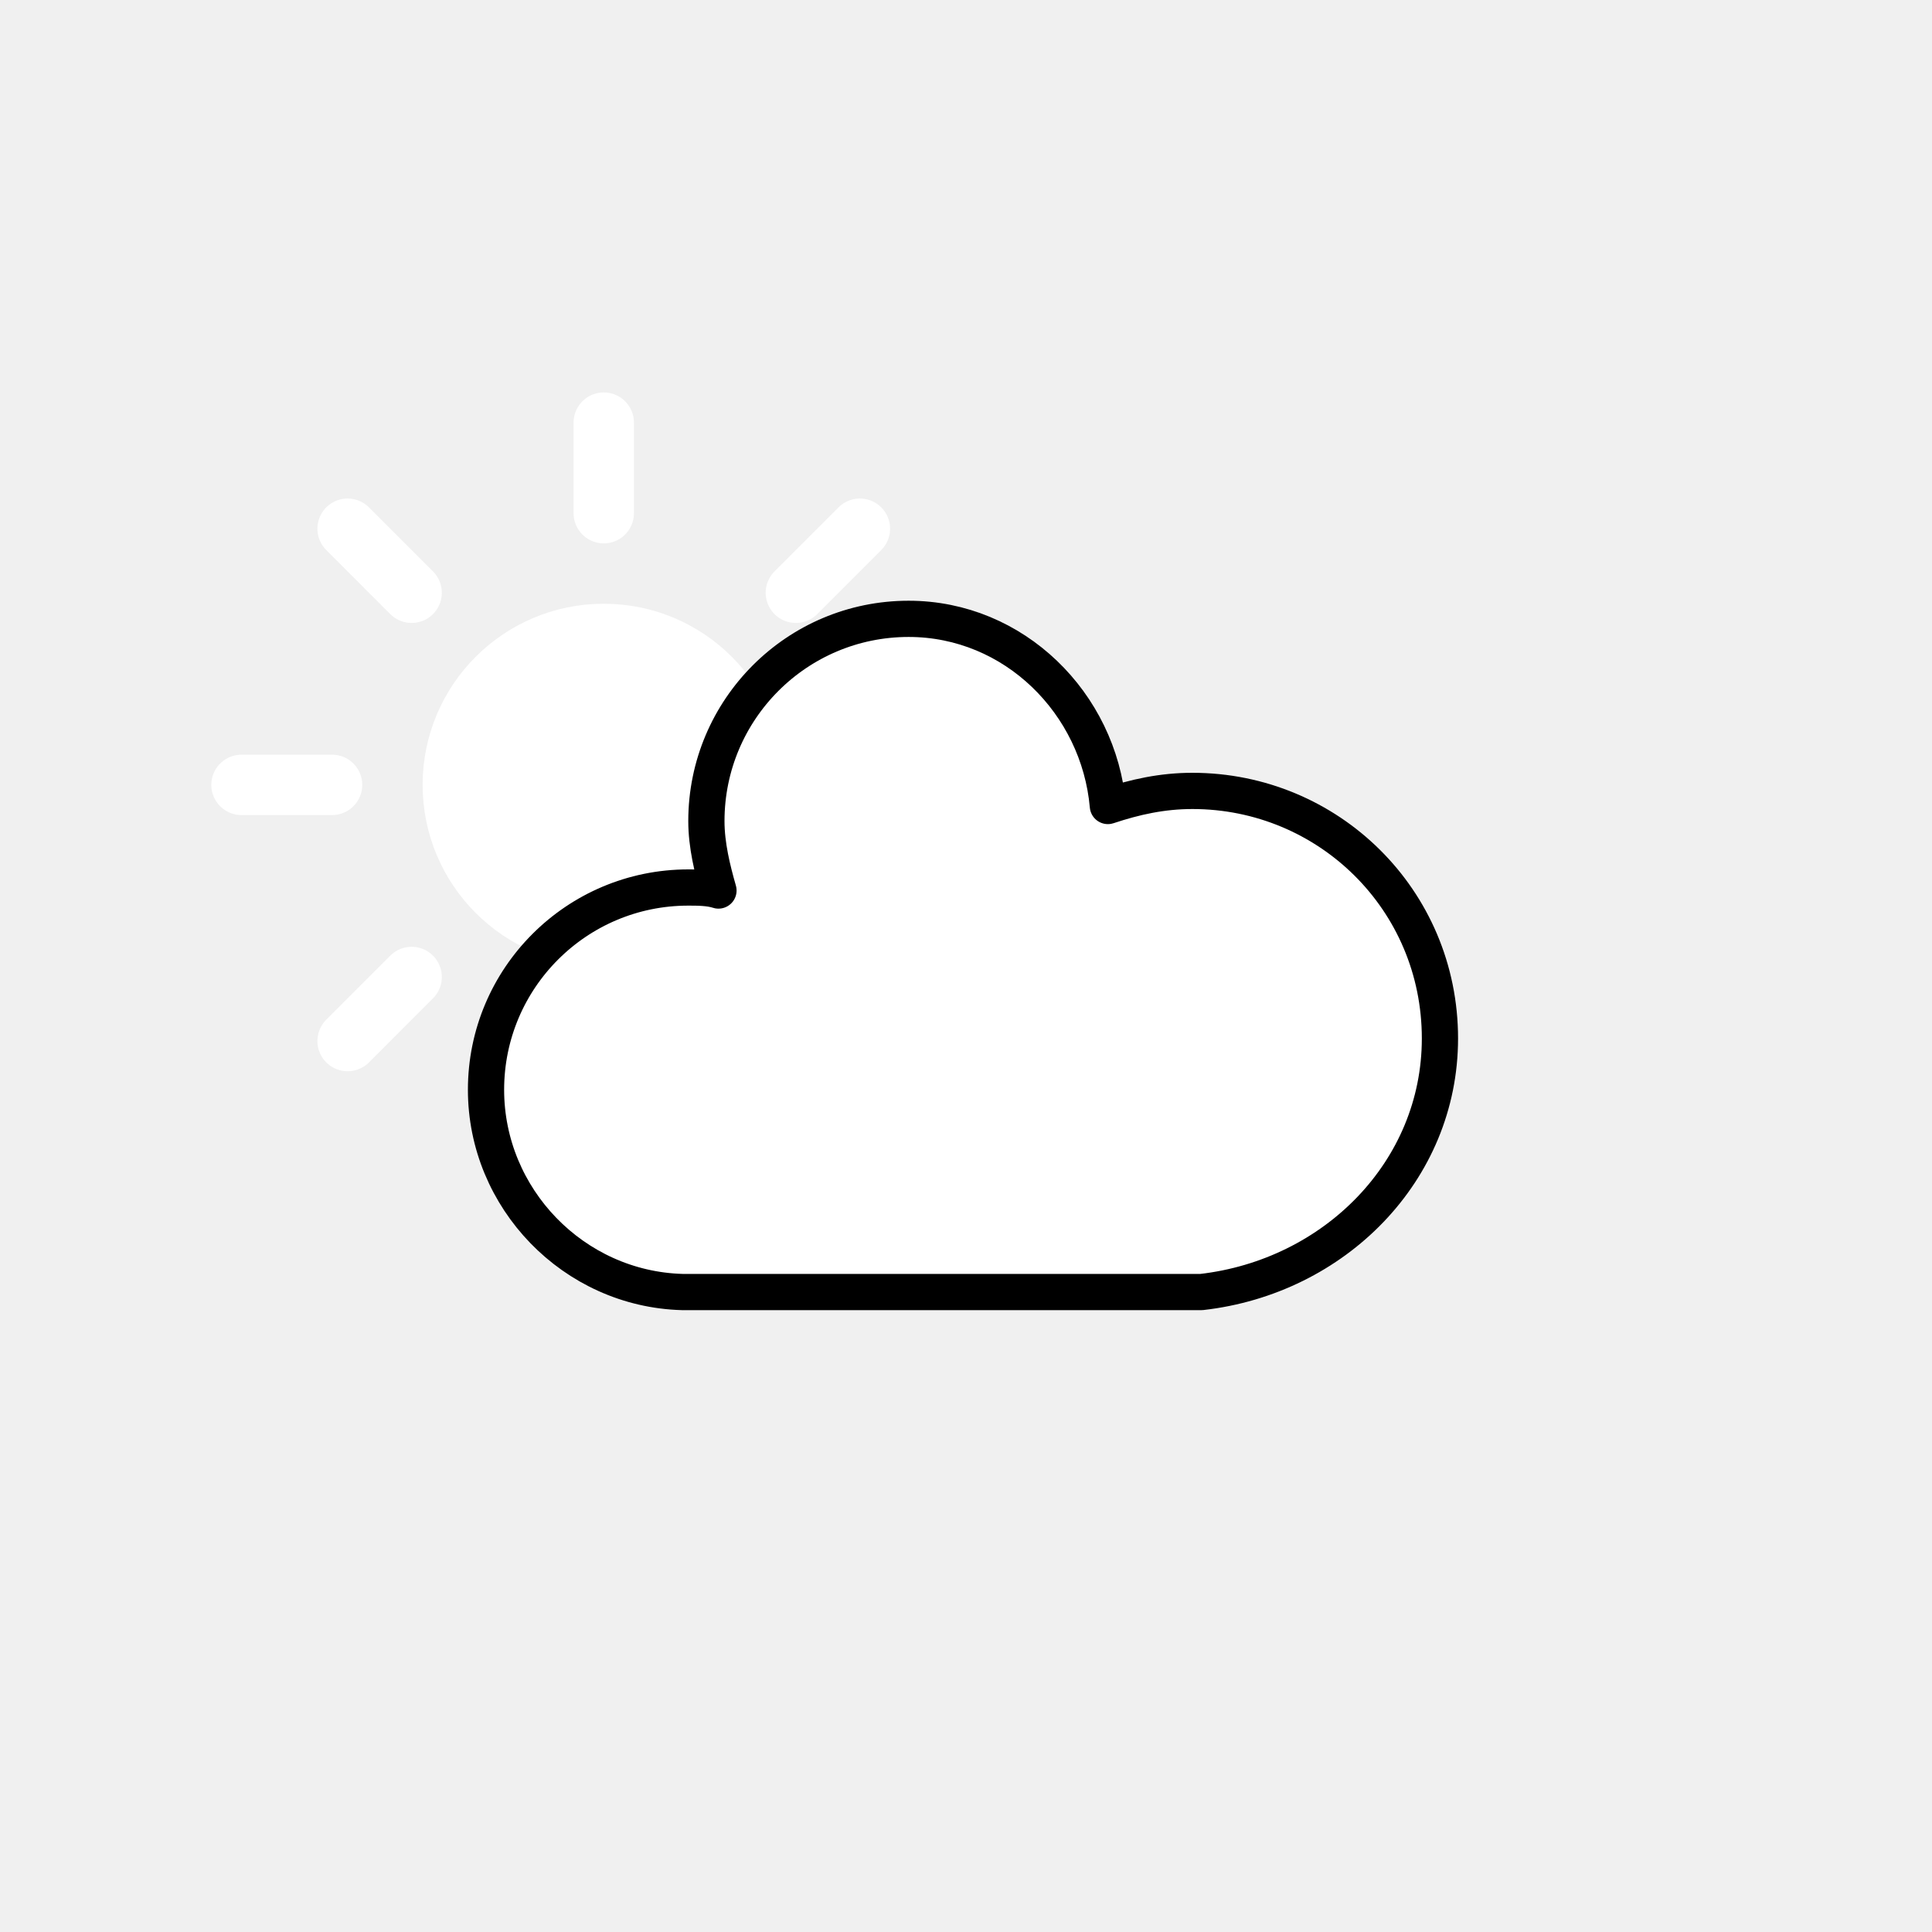
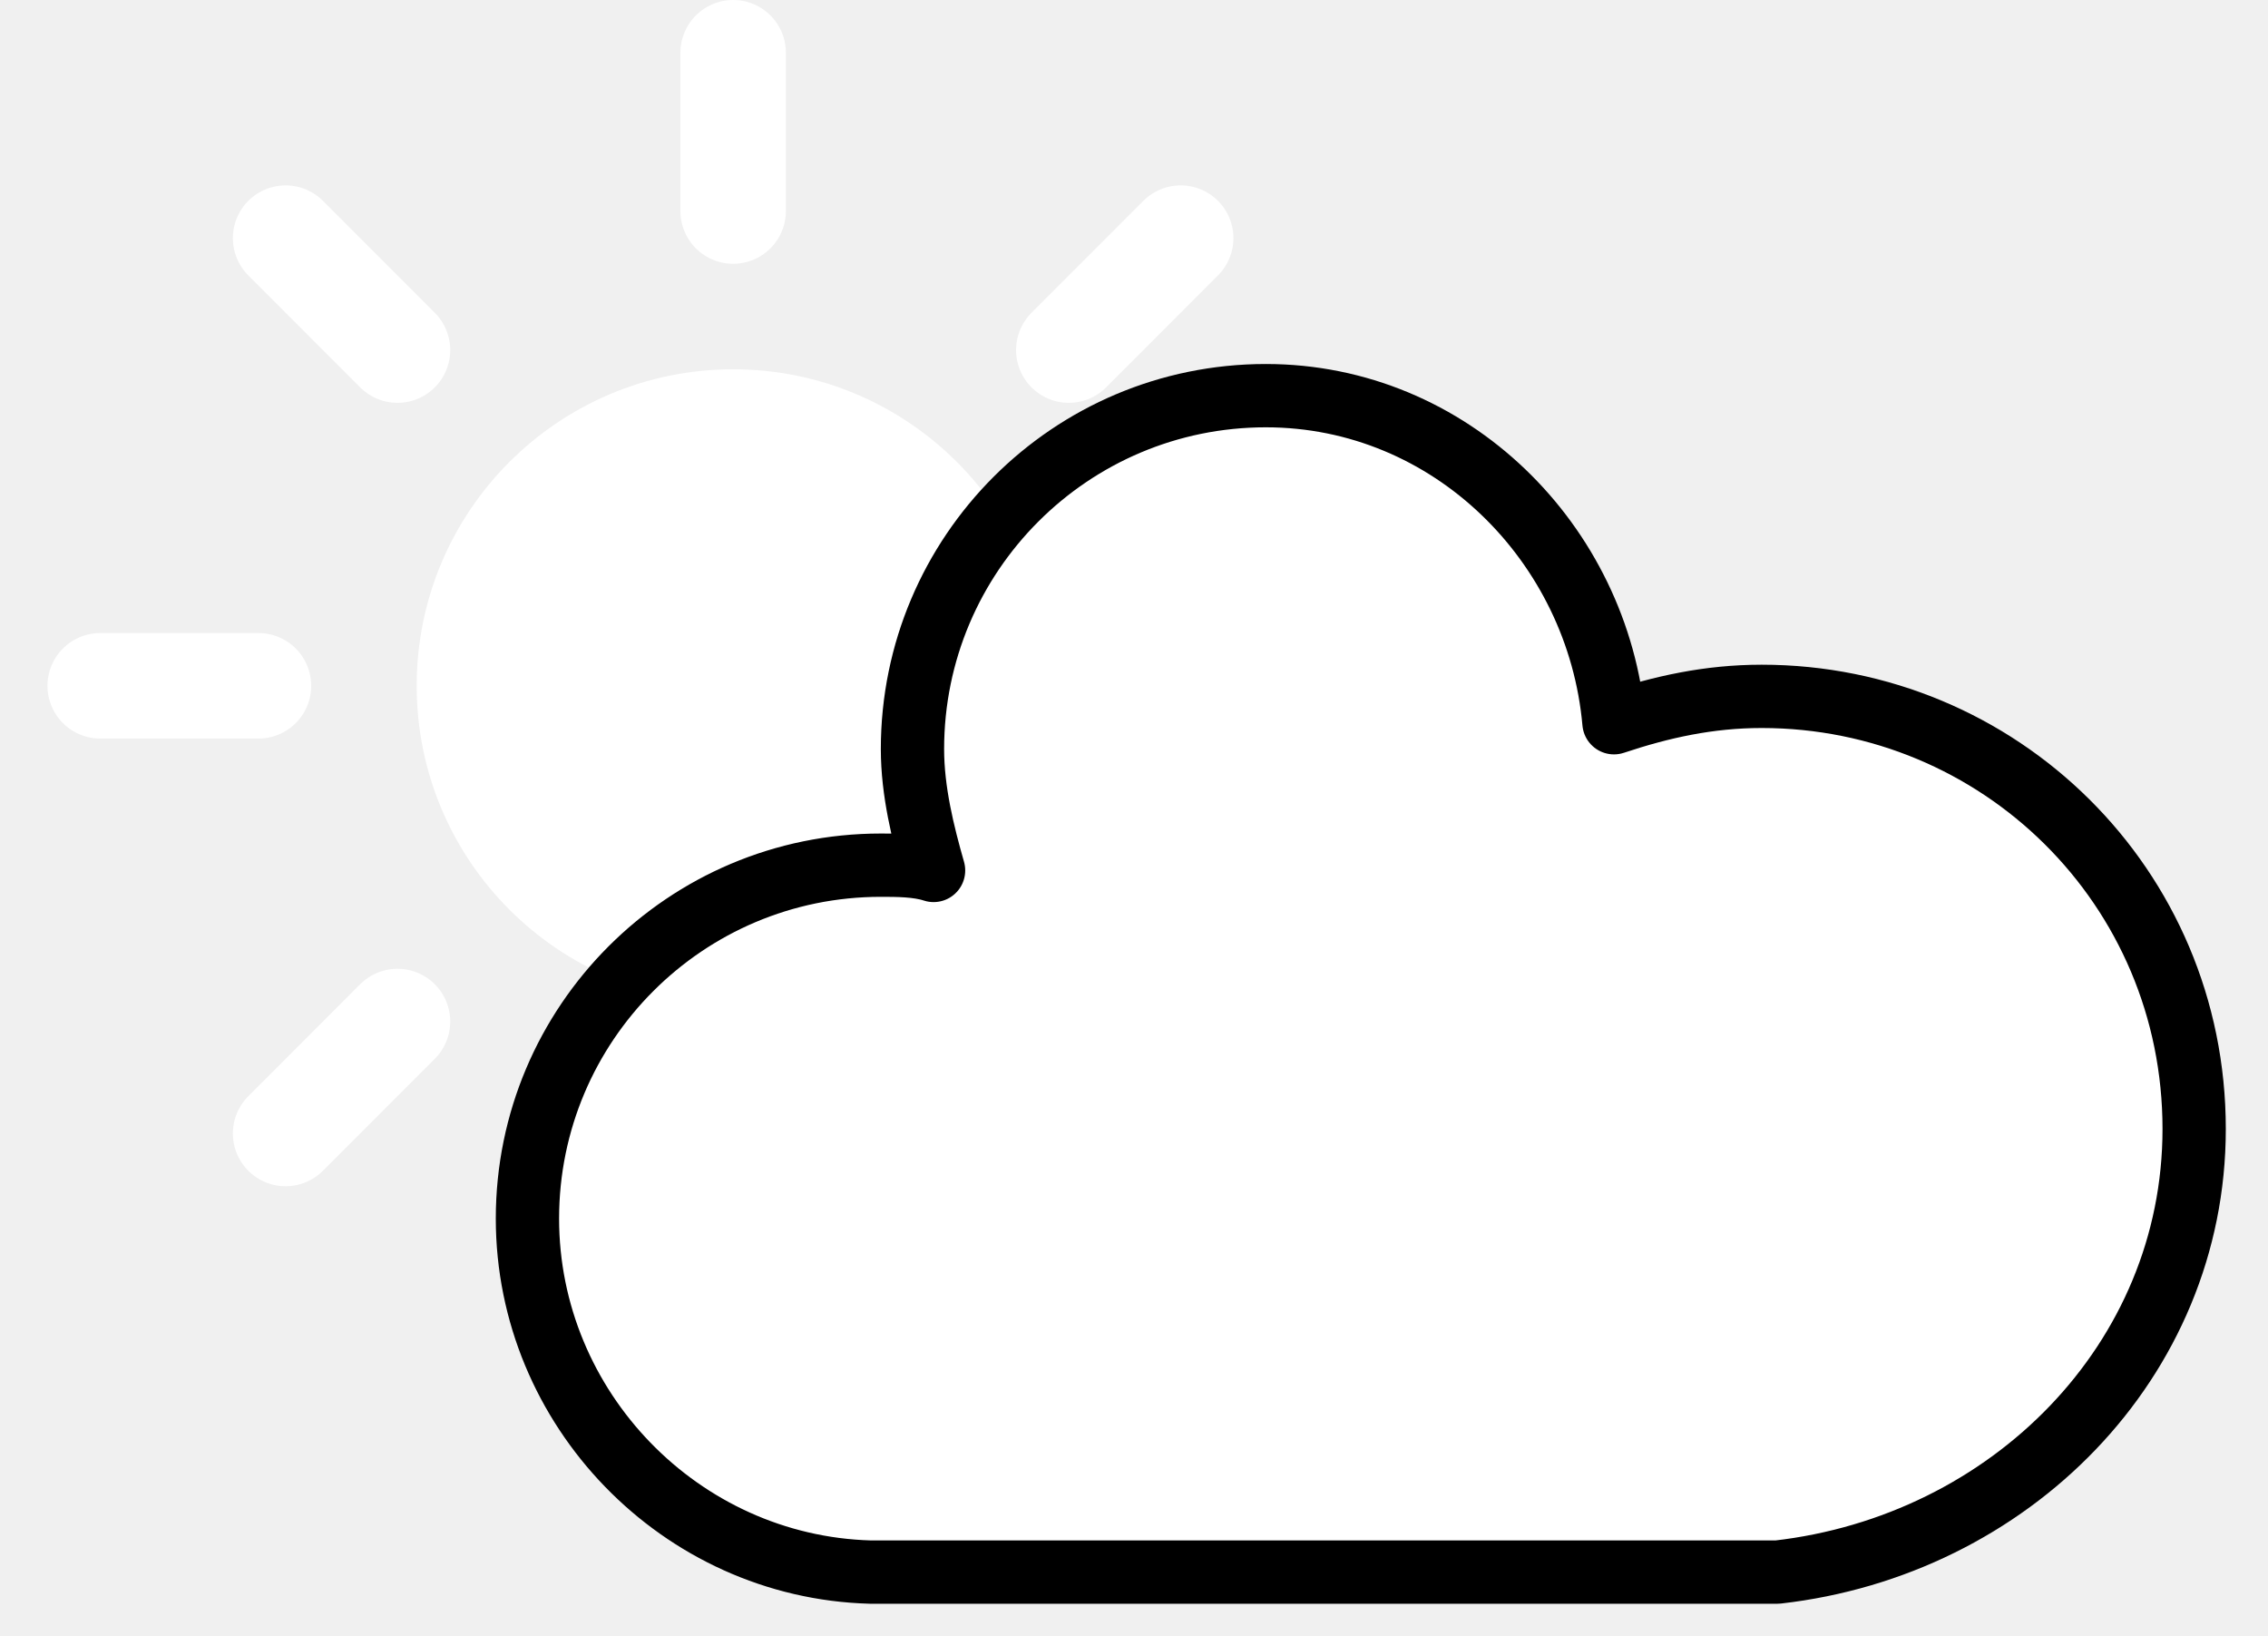
- <svg xmlns="http://www.w3.org/2000/svg" width="64" height="64" viewBox="0 0 64 64" fill="none">
-   <path d="M20 35V38" stroke="white" stroke-width="2" stroke-linecap="round" />
-   <path d="M13.636 32.364L11.515 34.486" stroke="white" stroke-width="2" stroke-linecap="round" />
-   <path d="M11 26H8" stroke="white" stroke-width="2" stroke-linecap="round" />
-   <path d="M13.636 19.636L11.515 17.514" stroke="white" stroke-width="2" stroke-linecap="round" />
-   <path d="M20 17V14" stroke="white" stroke-width="2" stroke-linecap="round" />
-   <path d="M26.364 19.636L28.485 17.514" stroke="white" stroke-width="2" stroke-linecap="round" />
-   <path d="M29 26H32" stroke="white" stroke-width="2" stroke-linecap="round" />
-   <path d="M26.364 32.364L28.485 34.486" stroke="white" stroke-width="2" stroke-linecap="round" />
-   <path d="M20 31C22.761 31 25 28.761 25 26C25 23.239 22.761 21 20 21C17.239 21 15 23.239 15 26C15 28.761 17.239 31 20 31Z" fill="white" stroke="white" stroke-width="2" />
-   <path d="M47.7 34.4C47.7 29.8 44 26.2 39.5 26.2C38.5 26.2 37.6 26.4 36.7 26.7C36.4 23.3 33.6 20.5 30.1 20.5C26.4 20.5 23.4 23.5 23.4 27.2C23.4 28 23.6 28.8 23.8 29.5C23.5 29.4 23.1 29.4 22.8 29.4C19.1 29.4 16.1 32.4 16.1 36.1C16.1 39.7 19 42.7 22.6 42.8H39.8C44.2 42.3 47.7 38.8 47.7 34.4Z" fill="white" stroke="black" stroke-width="1.2" stroke-linejoin="round" />
+ <svg xmlns="http://www.w3.org/2000/svg" width="43" height="31" viewBox="0 0 43 31" fill="none">
+   <path d="M13.9 22V25" stroke="white" stroke-width="2" stroke-linecap="round" />
+   <path d="M7.536 19.364L5.415 21.486" stroke="white" stroke-width="2" stroke-linecap="round" />
+   <path d="M4.9 13H1.9" stroke="white" stroke-width="2" stroke-linecap="round" />
+   <path d="M7.536 6.636L5.415 4.514" stroke="white" stroke-width="2" stroke-linecap="round" />
+   <path d="M13.9 4V1" stroke="white" stroke-width="2" stroke-linecap="round" />
+   <path d="M20.264 6.636L22.385 4.514" stroke="white" stroke-width="2" stroke-linecap="round" />
+   <path d="M22.9 13H25.9" stroke="white" stroke-width="2" stroke-linecap="round" />
+   <path d="M20.264 19.364L22.385 21.486" stroke="white" stroke-width="2" stroke-linecap="round" />
+   <path d="M13.9 18C16.661 18 18.9 15.761 18.9 13C18.9 10.239 16.661 8 13.9 8C11.139 8 8.9 10.239 8.9 13C8.9 15.761 11.139 18 13.9 18Z" fill="white" stroke="white" stroke-width="2" />
+   <path d="M41.6 21.4C41.6 16.8 37.9 13.2 33.4 13.2C32.4 13.2 31.5 13.4 30.6 13.7C30.3 10.3 27.5 7.5 24 7.5C20.3 7.5 17.3 10.5 17.3 14.2C17.3 15 17.5 15.8 17.7 16.5C17.4 16.4 17 16.4 16.7 16.4C13 16.4 10 19.4 10 23.1C10 26.7 12.9 29.7 16.5 29.8H33.7C38.1 29.3 41.6 25.8 41.6 21.4Z" fill="white" stroke="black" stroke-width="1.2" stroke-linejoin="round" />
</svg>
